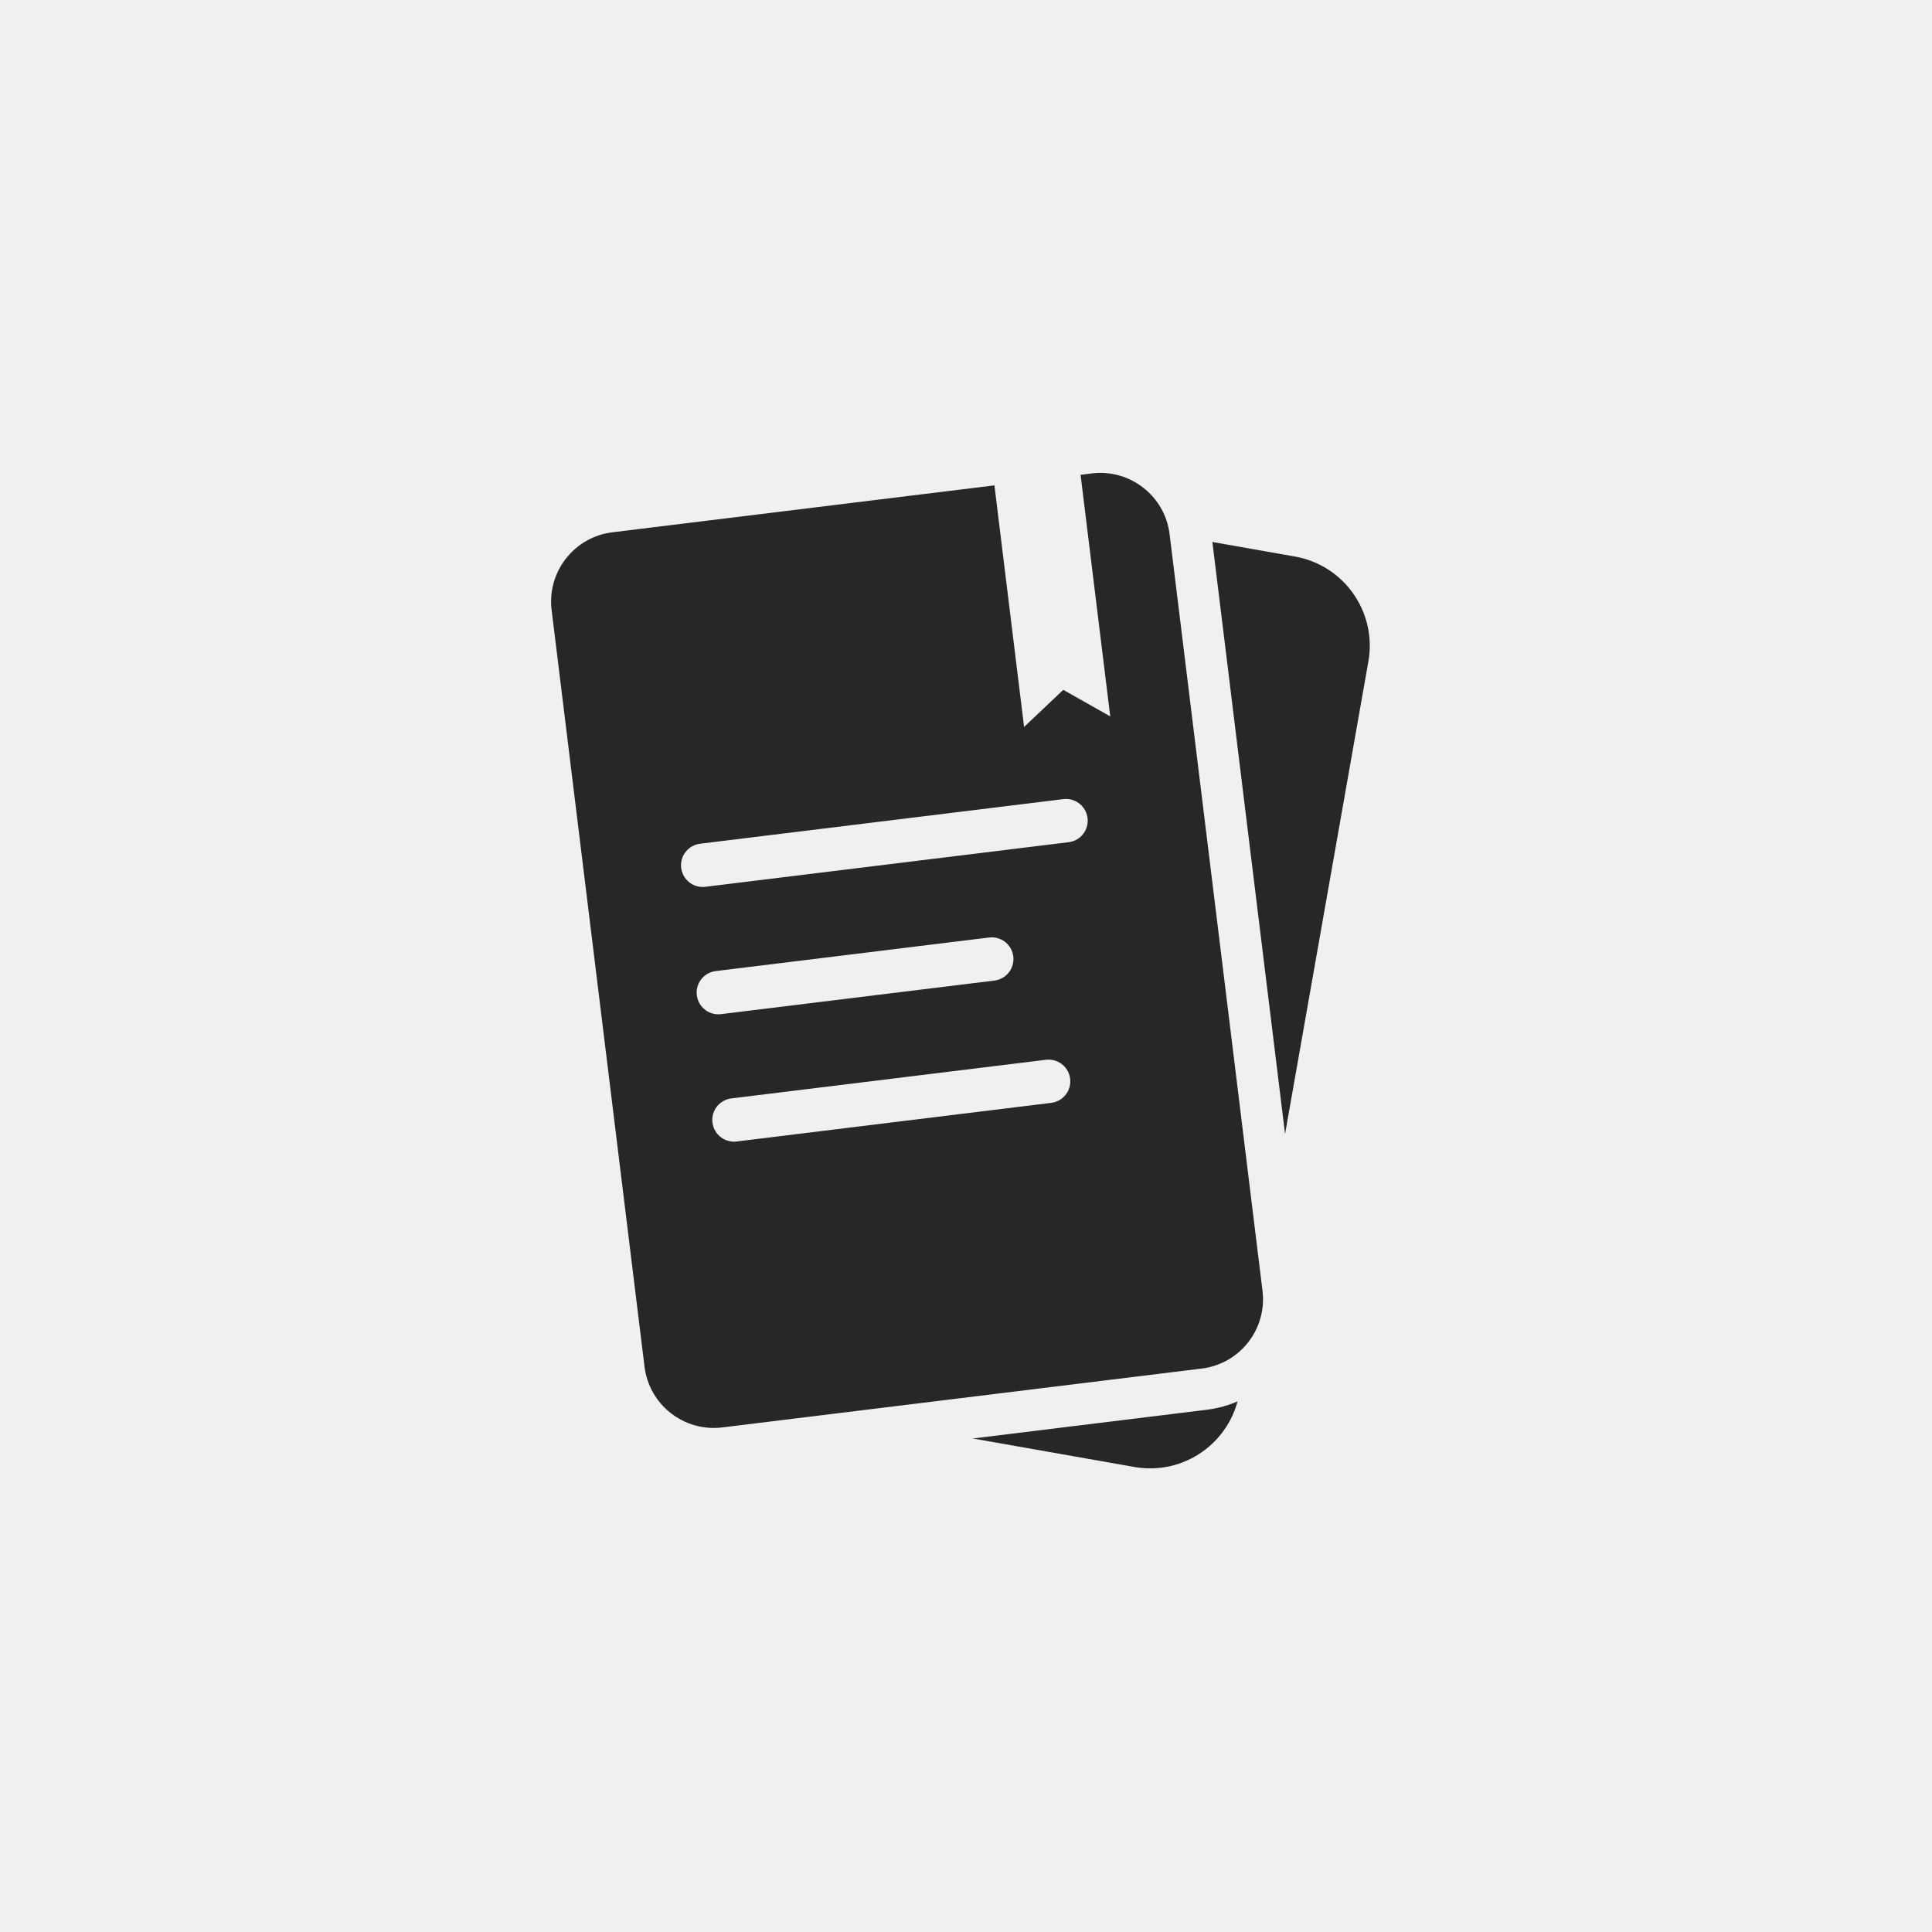
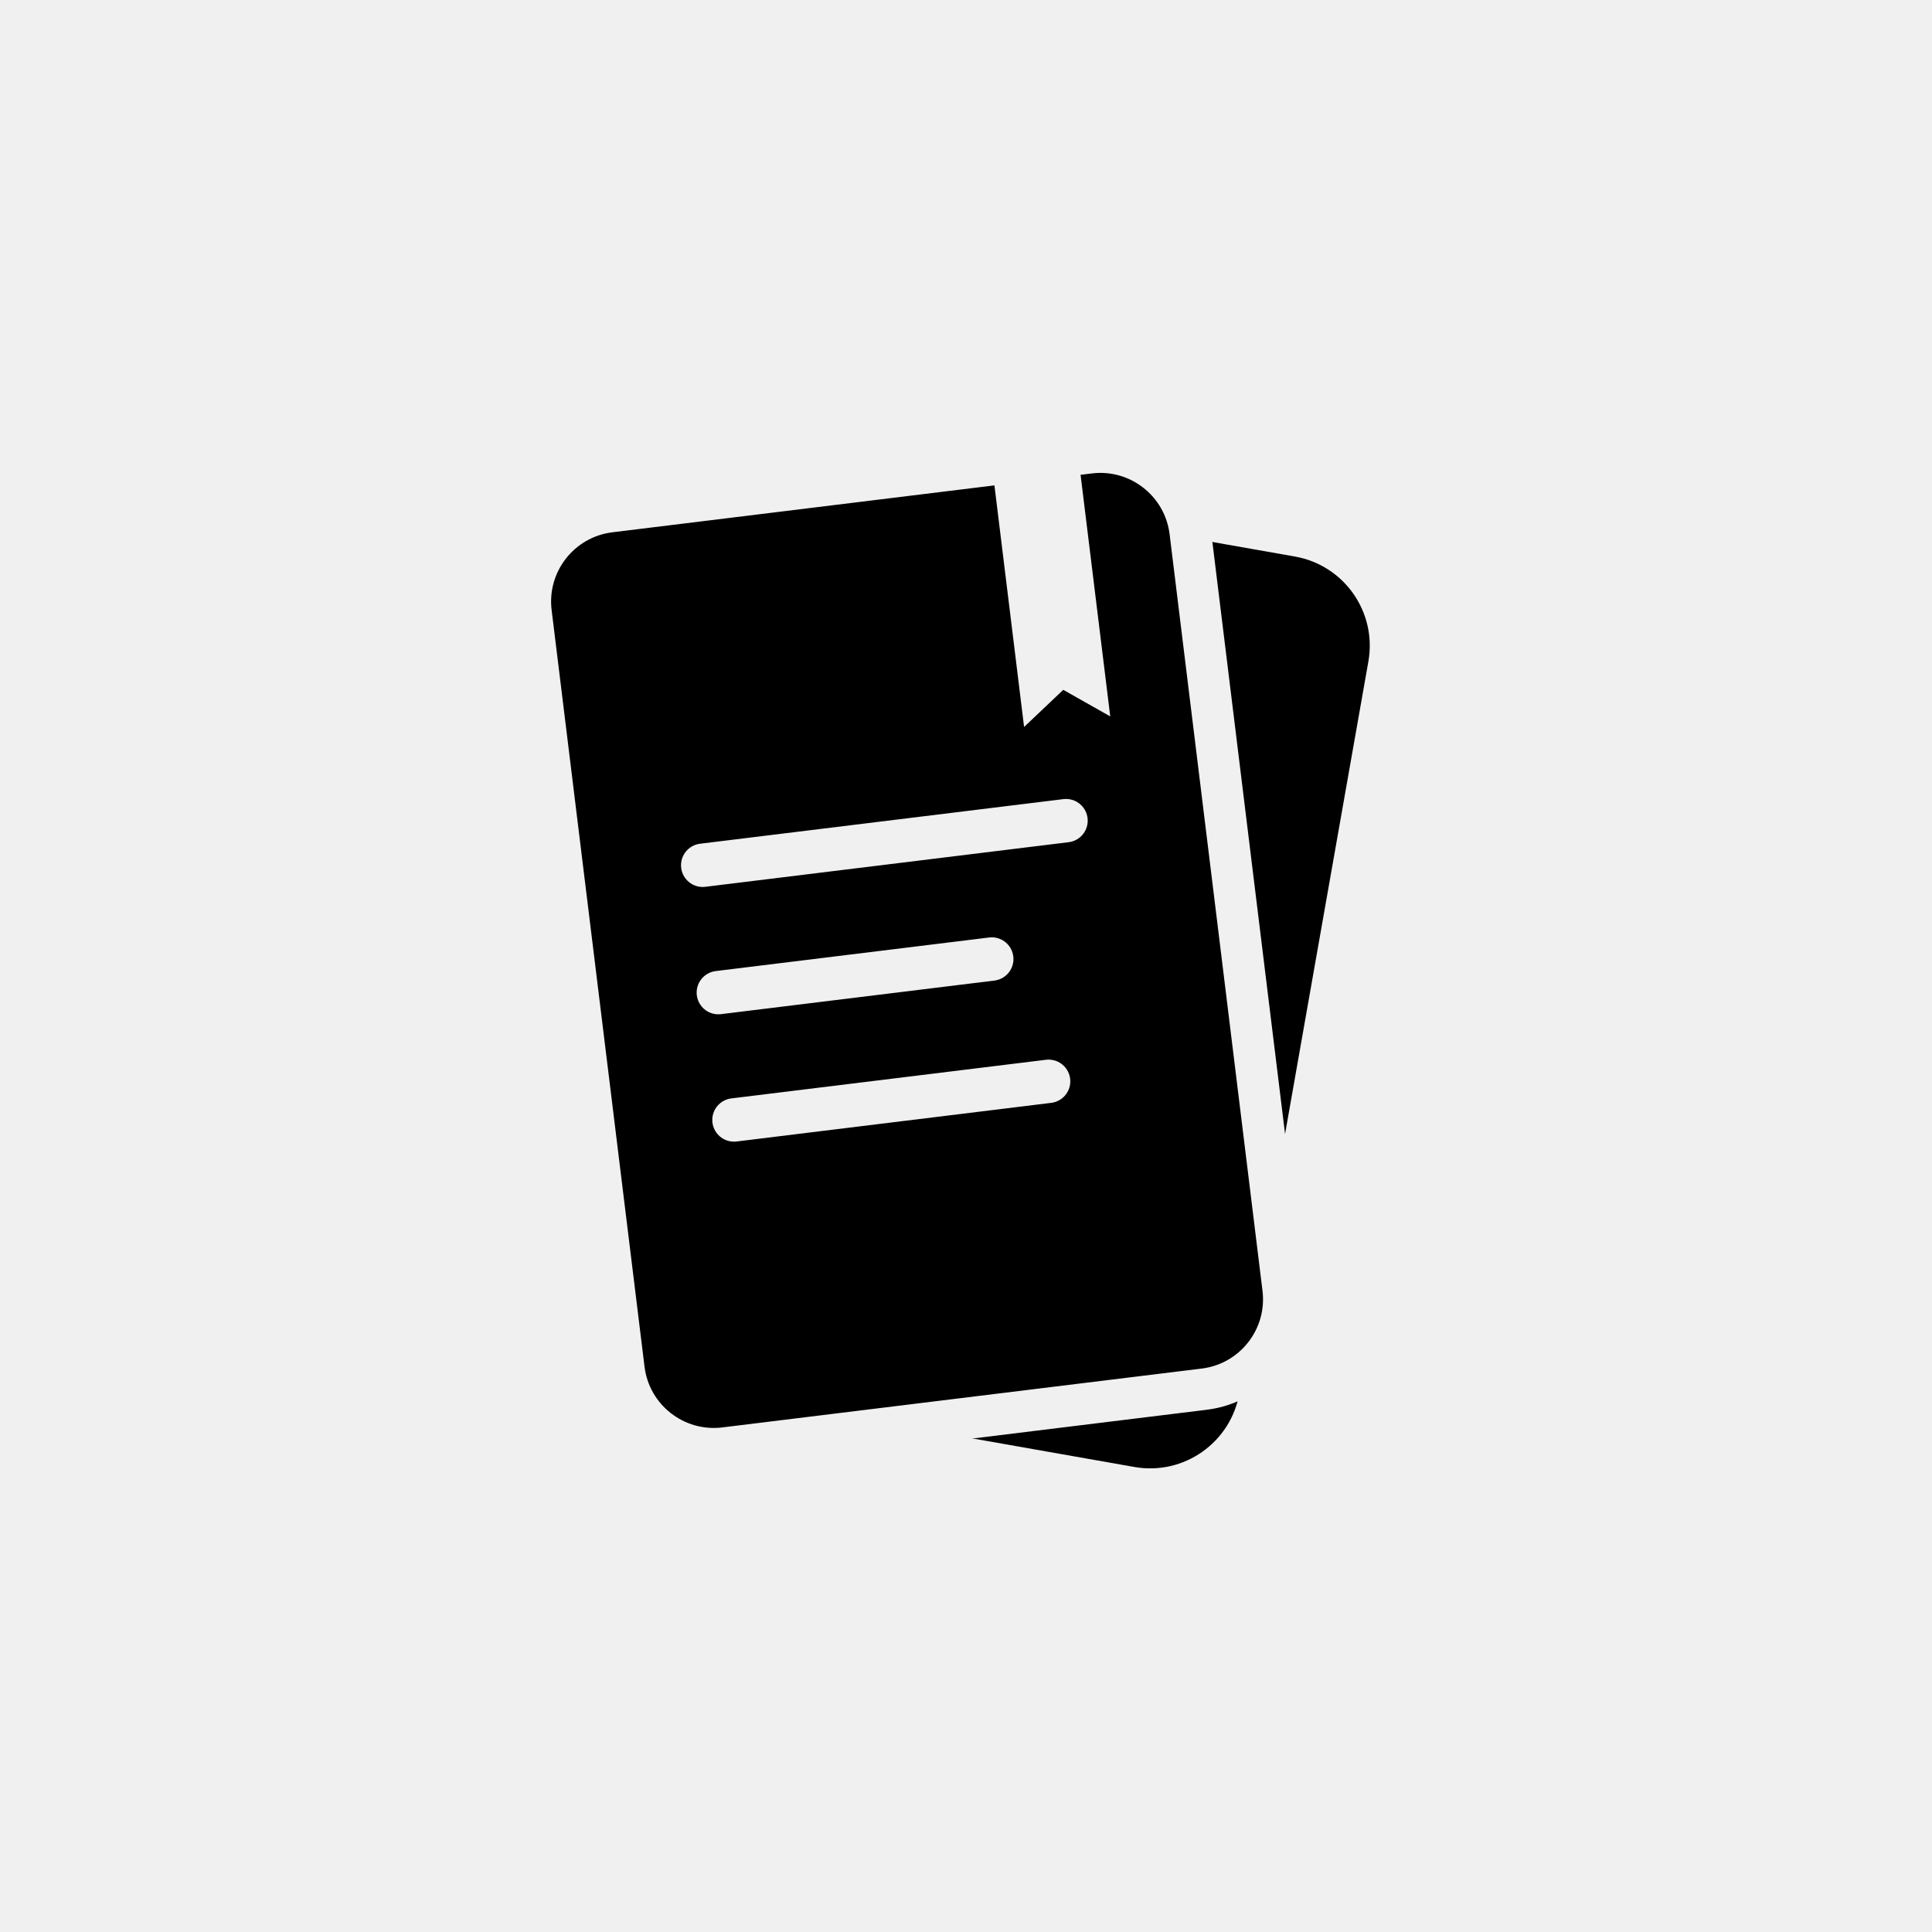
<svg xmlns="http://www.w3.org/2000/svg" width="1024" height="1024" viewBox="0 0 1024 1024">
  <defs>
    <mask id="notebook">
      <rect width="1024" height="1024" fill="black" />
      <g fill="white">
        <g transform="rotate(10 512 512)">
          <rect x="350" y="268" width="344" height="490" rx="48" />
        </g>
      </g>
      <g transform="rotate(-7 512 512)">
        <g fill="white" stroke="black" stroke-width="22">
          <rect x="306" y="250" width="352" height="500" rx="48" />
        </g>
        <g stroke="black">
          <path d="M380 442H574M380 510H526M380 578H548" fill="none" stroke-width="23" stroke-linecap="round" />
        </g>
        <g fill="black">
          <path d="M558 250H604V390L581 373 558 390Z" />
        </g>
      </g>
    </mask>
  </defs>
-   <rect width="1024" height="1024" fill="#252824" mask="url(#notebook)" />
+   <rect width="1024" height="1024" fill="#000000" mask="url(#notebook)" />
</svg>
